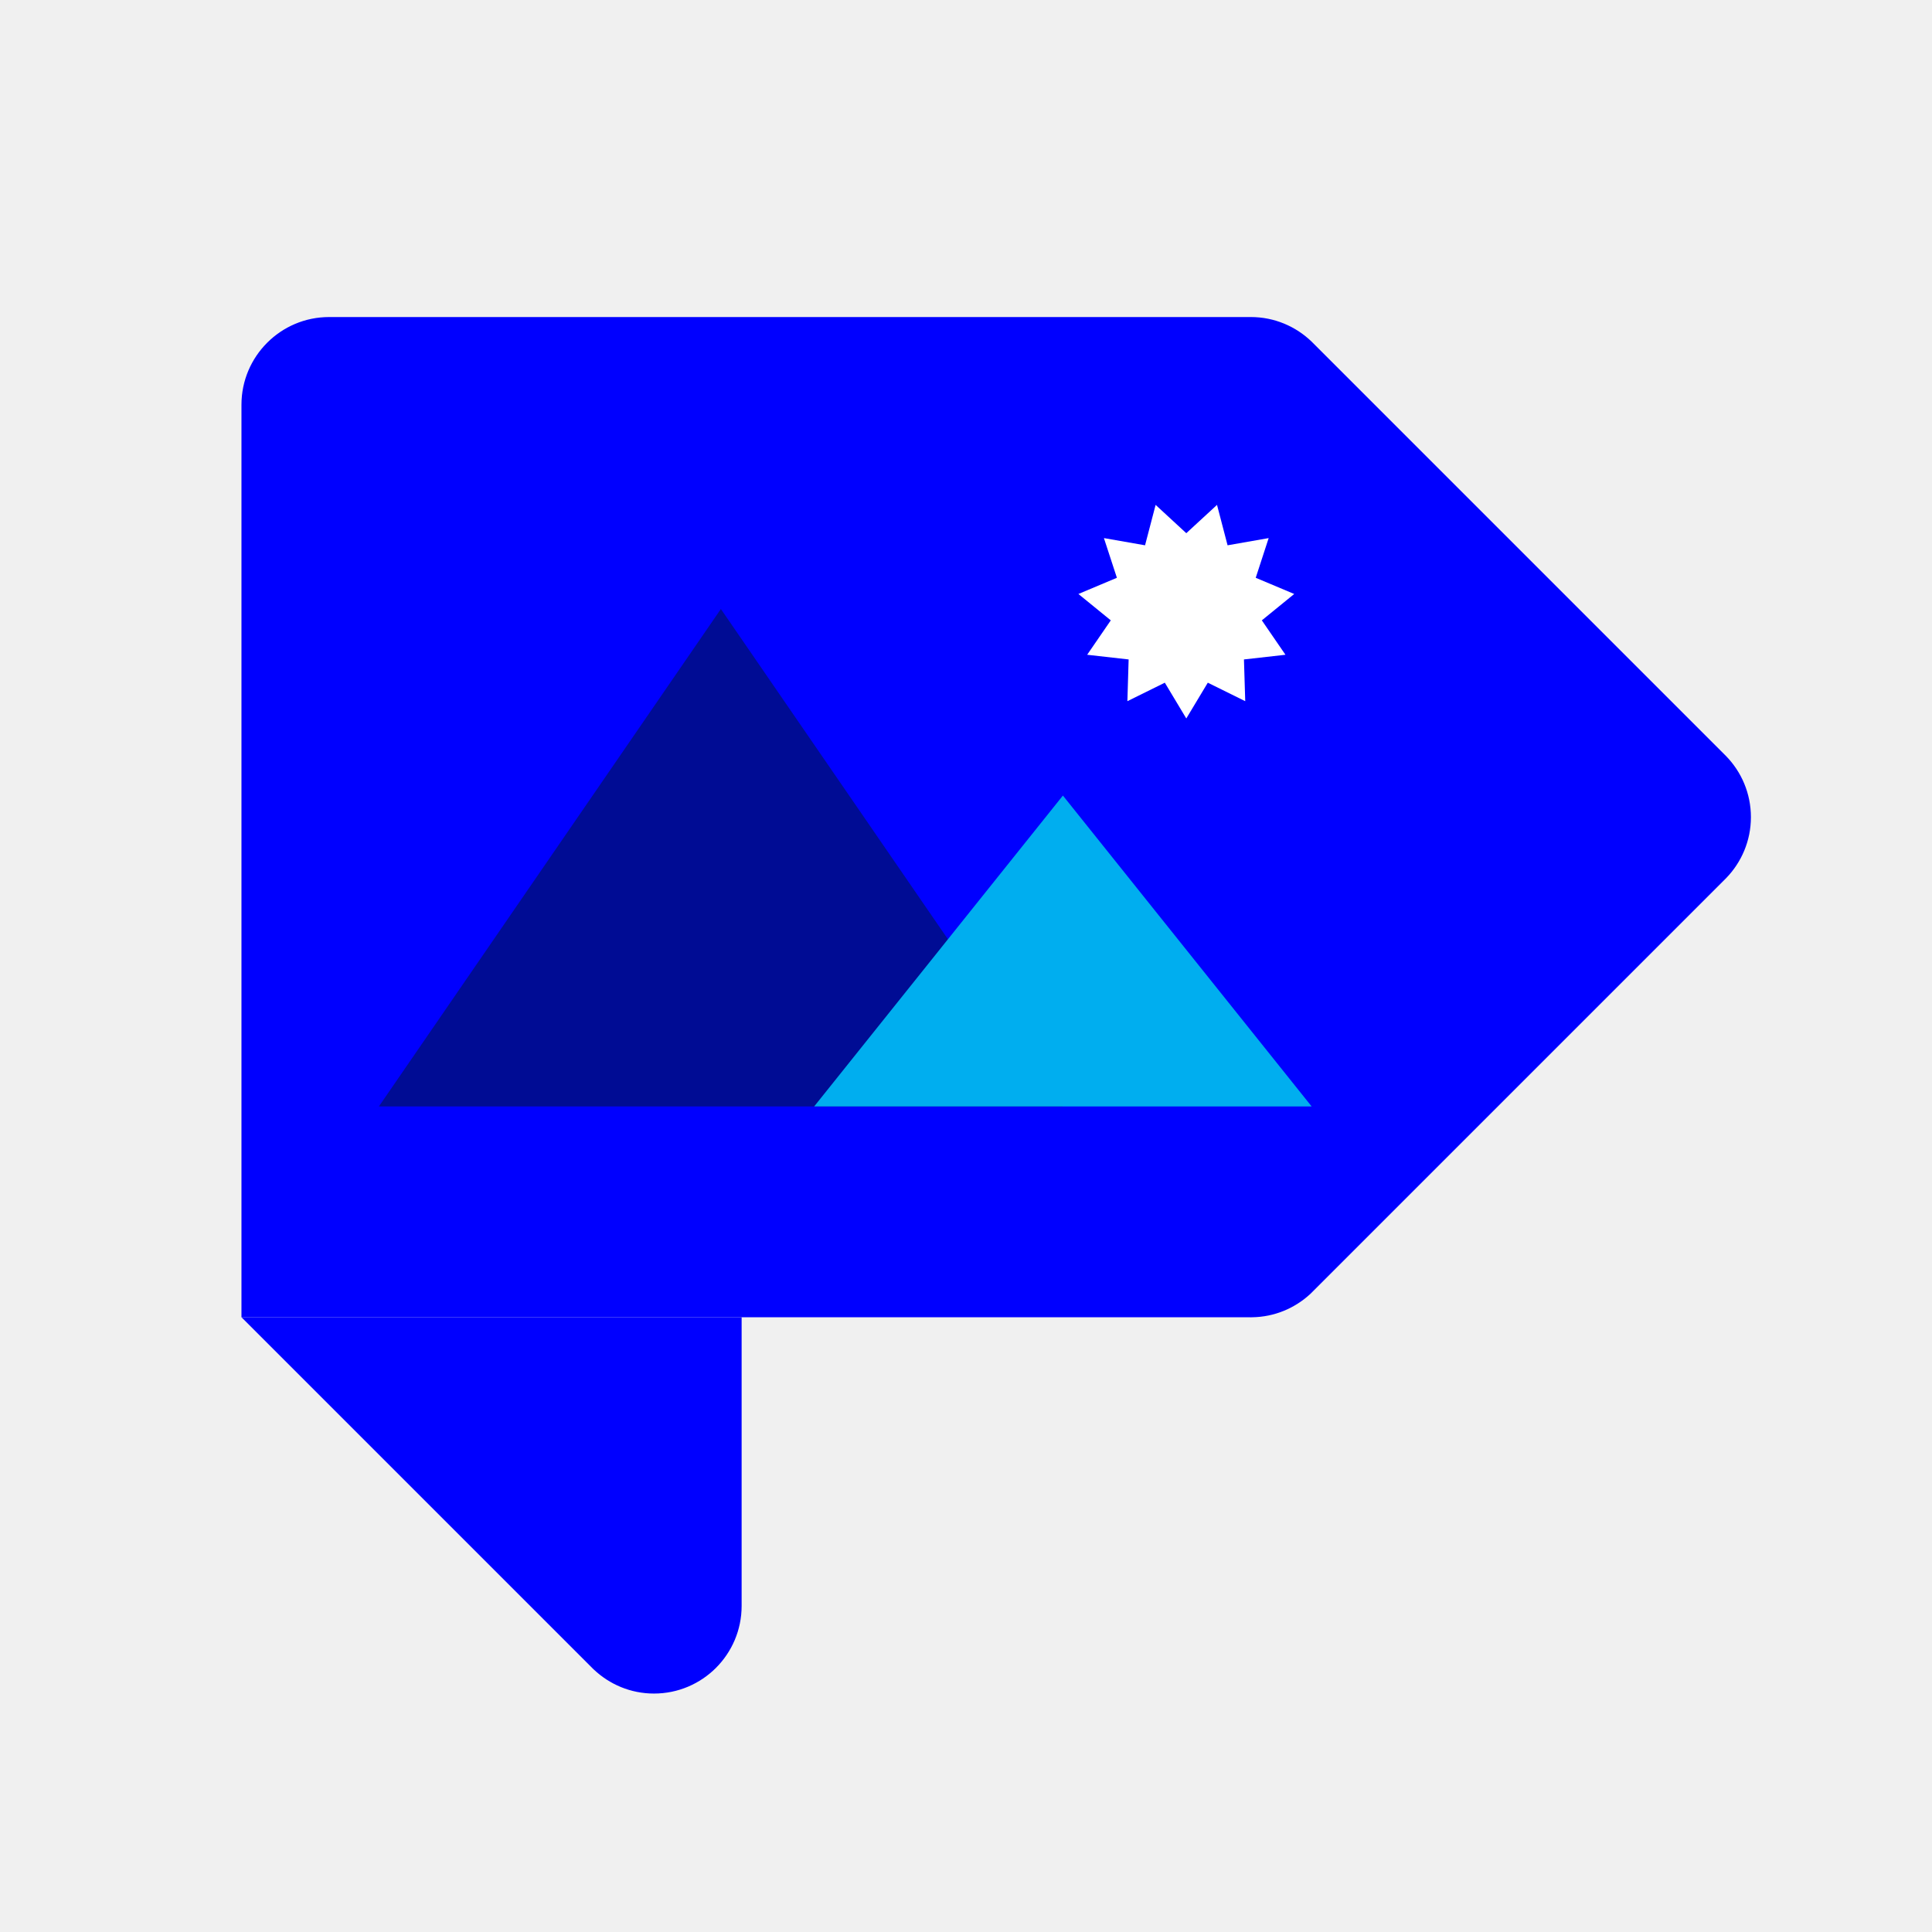
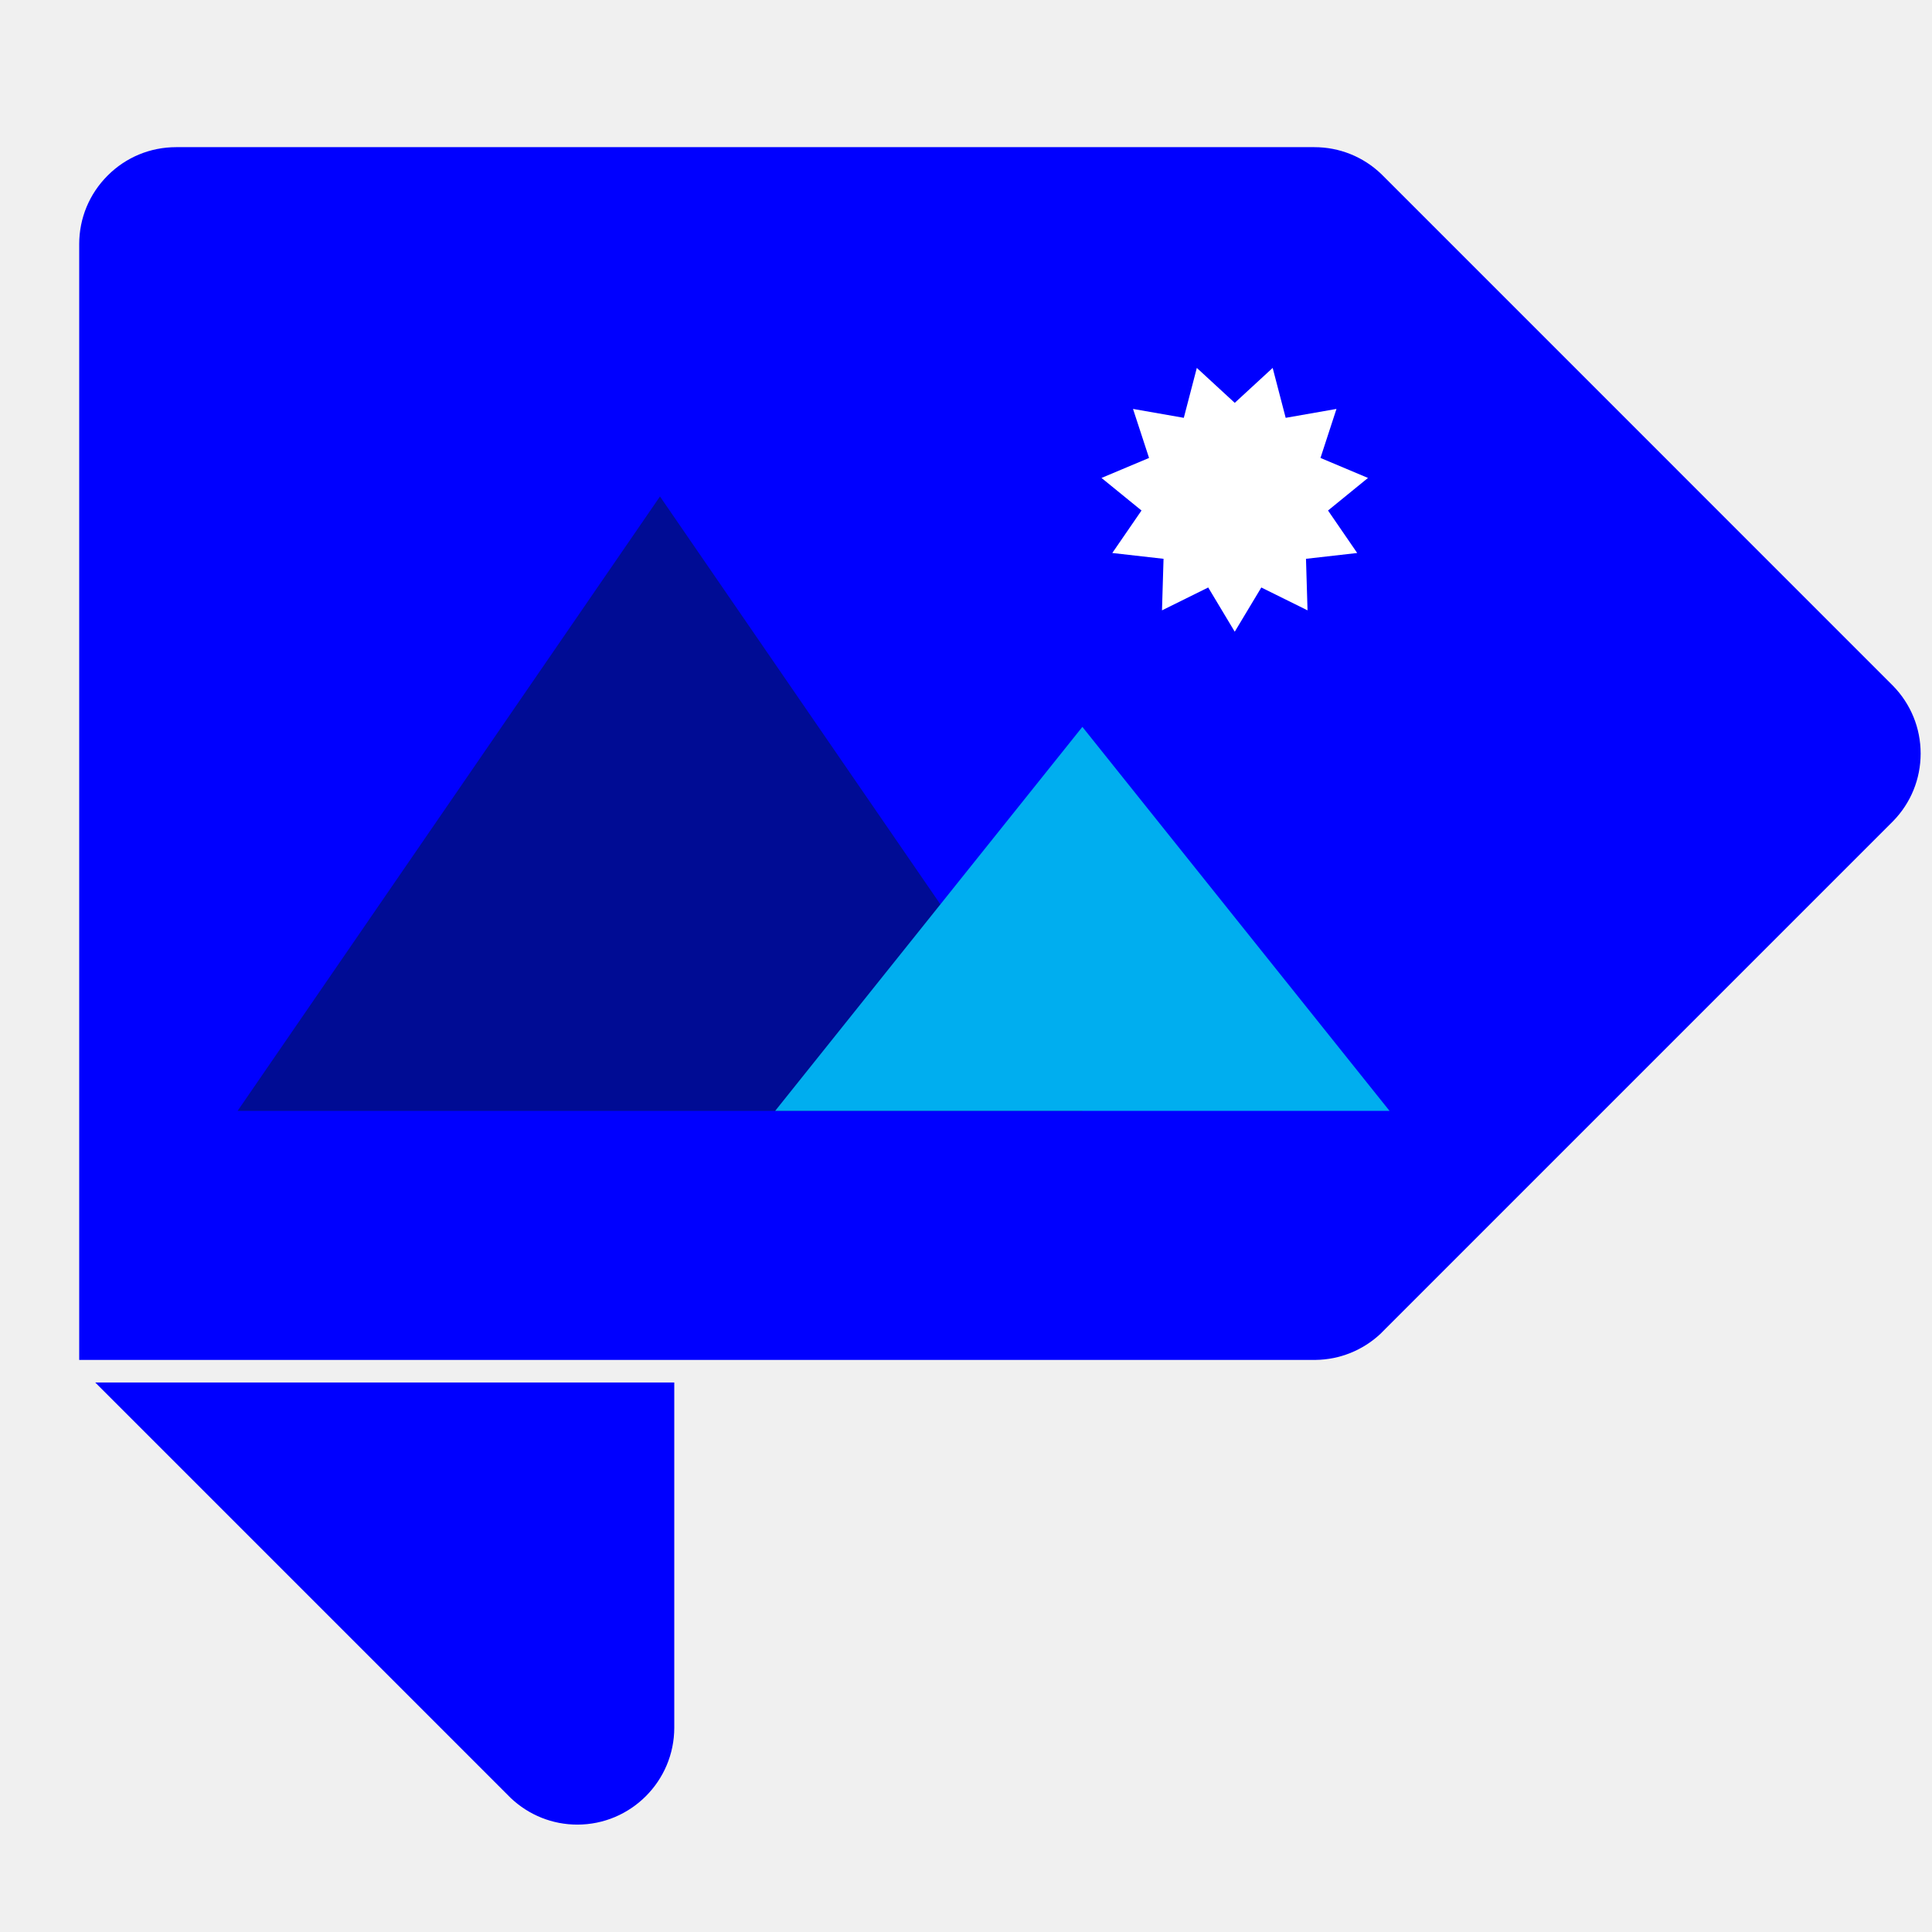
<svg xmlns="http://www.w3.org/2000/svg" viewBox="0 0 512 512">
-   <path fill="#0000FF" d="M157.32 442.4c4.17 3.96 9.79 6.41 15.99 6.41 12.83 0 23.23-10.4 23.23-23.23v-76.49H64l92.48 92.48.84.84Z" />
-   <path fill="#0000FF" d="M64 349.09h267.19c.1 0 .19.01.29.01s.19-.01.29-.01c6.03-.07 11.48-2.45 15.57-6.27l1.09-1.09 108.55-108.55.43-.43c4.08-4.19 6.6-9.9 6.6-16.2s-2.52-12.02-6.6-16.2l-.43-.43L348.24 91.18l-.68-.68c-4.17-4-9.83-6.48-16.07-6.48H87.23c-6.42 0-12.22 2.6-16.43 6.81-4.2 4.2-6.81 10.01-6.81 16.43v241.85" />
-   <path fill="#000c94" d="m191.04 161.39-90.63 131.83h181.27l-90.64-131.83z" />
-   <path fill="#00aeef" d="m281.68 210.83-65.92 82.39H347.6l-65.92-82.39z" />
+   <path fill="#00f" d="M153 483.54c14.17 0 25.69-11.53 25.69-25.7v-91.46H25.24l110.1 110.1c4.81 4.55 11.07 7.06 17.65 7.06ZM348.33 360.4c.12 0 .23-.01.33-.01 6.38-.08 12.48-2.53 17.17-6.91l1.3-1.31 134.59-134.59c4.68-4.8 7.27-11.17 7.27-17.89s-2.59-13.09-7.3-17.92l-.5-.5L366.05 46.12c-4.77-4.58-11.08-7.12-17.73-7.12H46.69c-6.86 0-13.32 2.67-18.17 7.53-4.85 4.85-7.53 11.31-7.53 18.17v295.69h326.98c.13 0 .25 0 .36.01Z" />
+   <path fill="#000c94" d="M174.9 131.57 62.97 294.39h223.87L174.9 131.57z" />
+   <path fill="#00aeef" d="m286.84 192.63-81.41 101.76h162.81l-81.4-101.76z" />
  <path fill="none" d="M0 0h512v512H0z" />
-   <path fill="#fff" d="m314.38 141.3 8.14-7.5 2.8 10.71 10.89-1.91-3.43 10.52 10.2 4.29-8.58 6.99 6.26 9.12-11 1.24.34 11.06-9.92-4.9-5.7 9.48-5.69-9.48-9.92 4.9.33-11.06-10.99-1.24 6.26-9.12-8.58-6.99 10.2-4.29-3.44-10.52 10.9 1.91 2.8-10.71 8.13 7.5z" />
+   <path fill="#fff" d="m327.22 106.76 10.05-9.26 3.45 13.23 13.46-2.36-4.24 12.99 12.59 5.3-10.59 8.63 7.73 11.26-13.57 1.54.41 13.66-12.25-6.06-7.04 11.72-7.03-11.72-12.25 6.06.41-13.66-13.58-1.54 7.74-11.26-10.6-8.63 12.6-5.3-4.25-12.99 13.46 2.36 3.45-13.23 10.05 9.26z" />
</svg>
